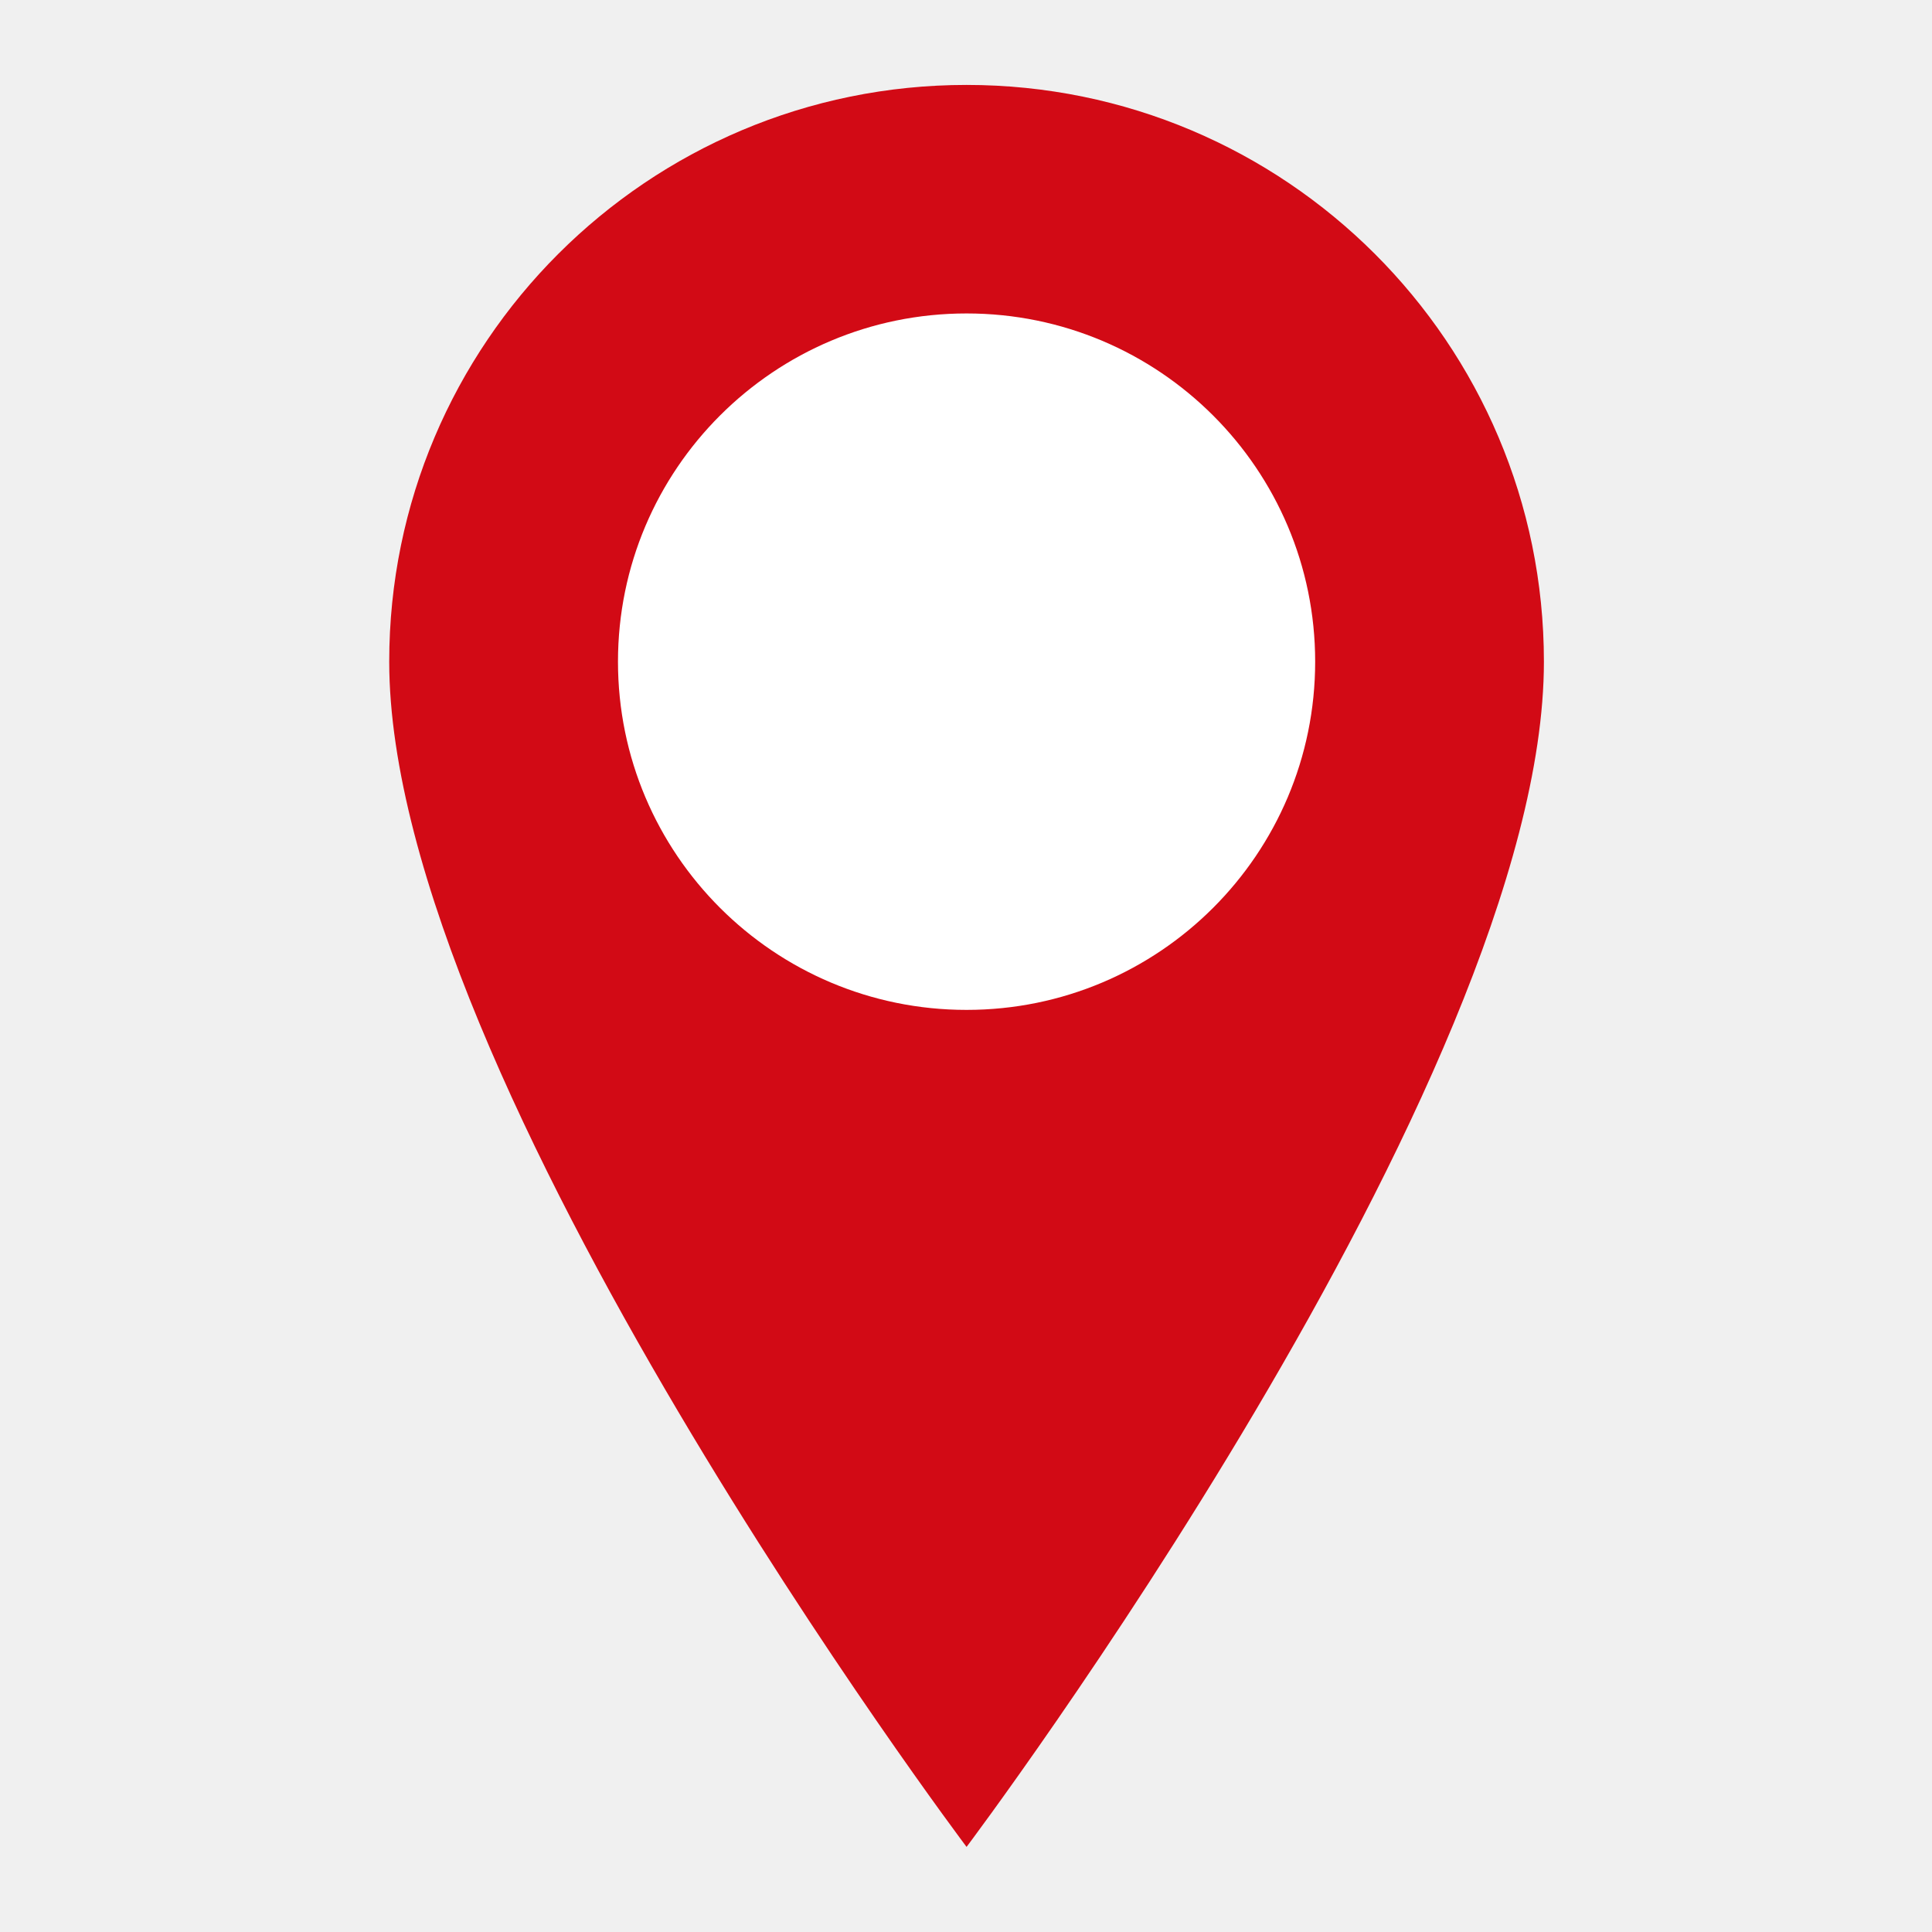
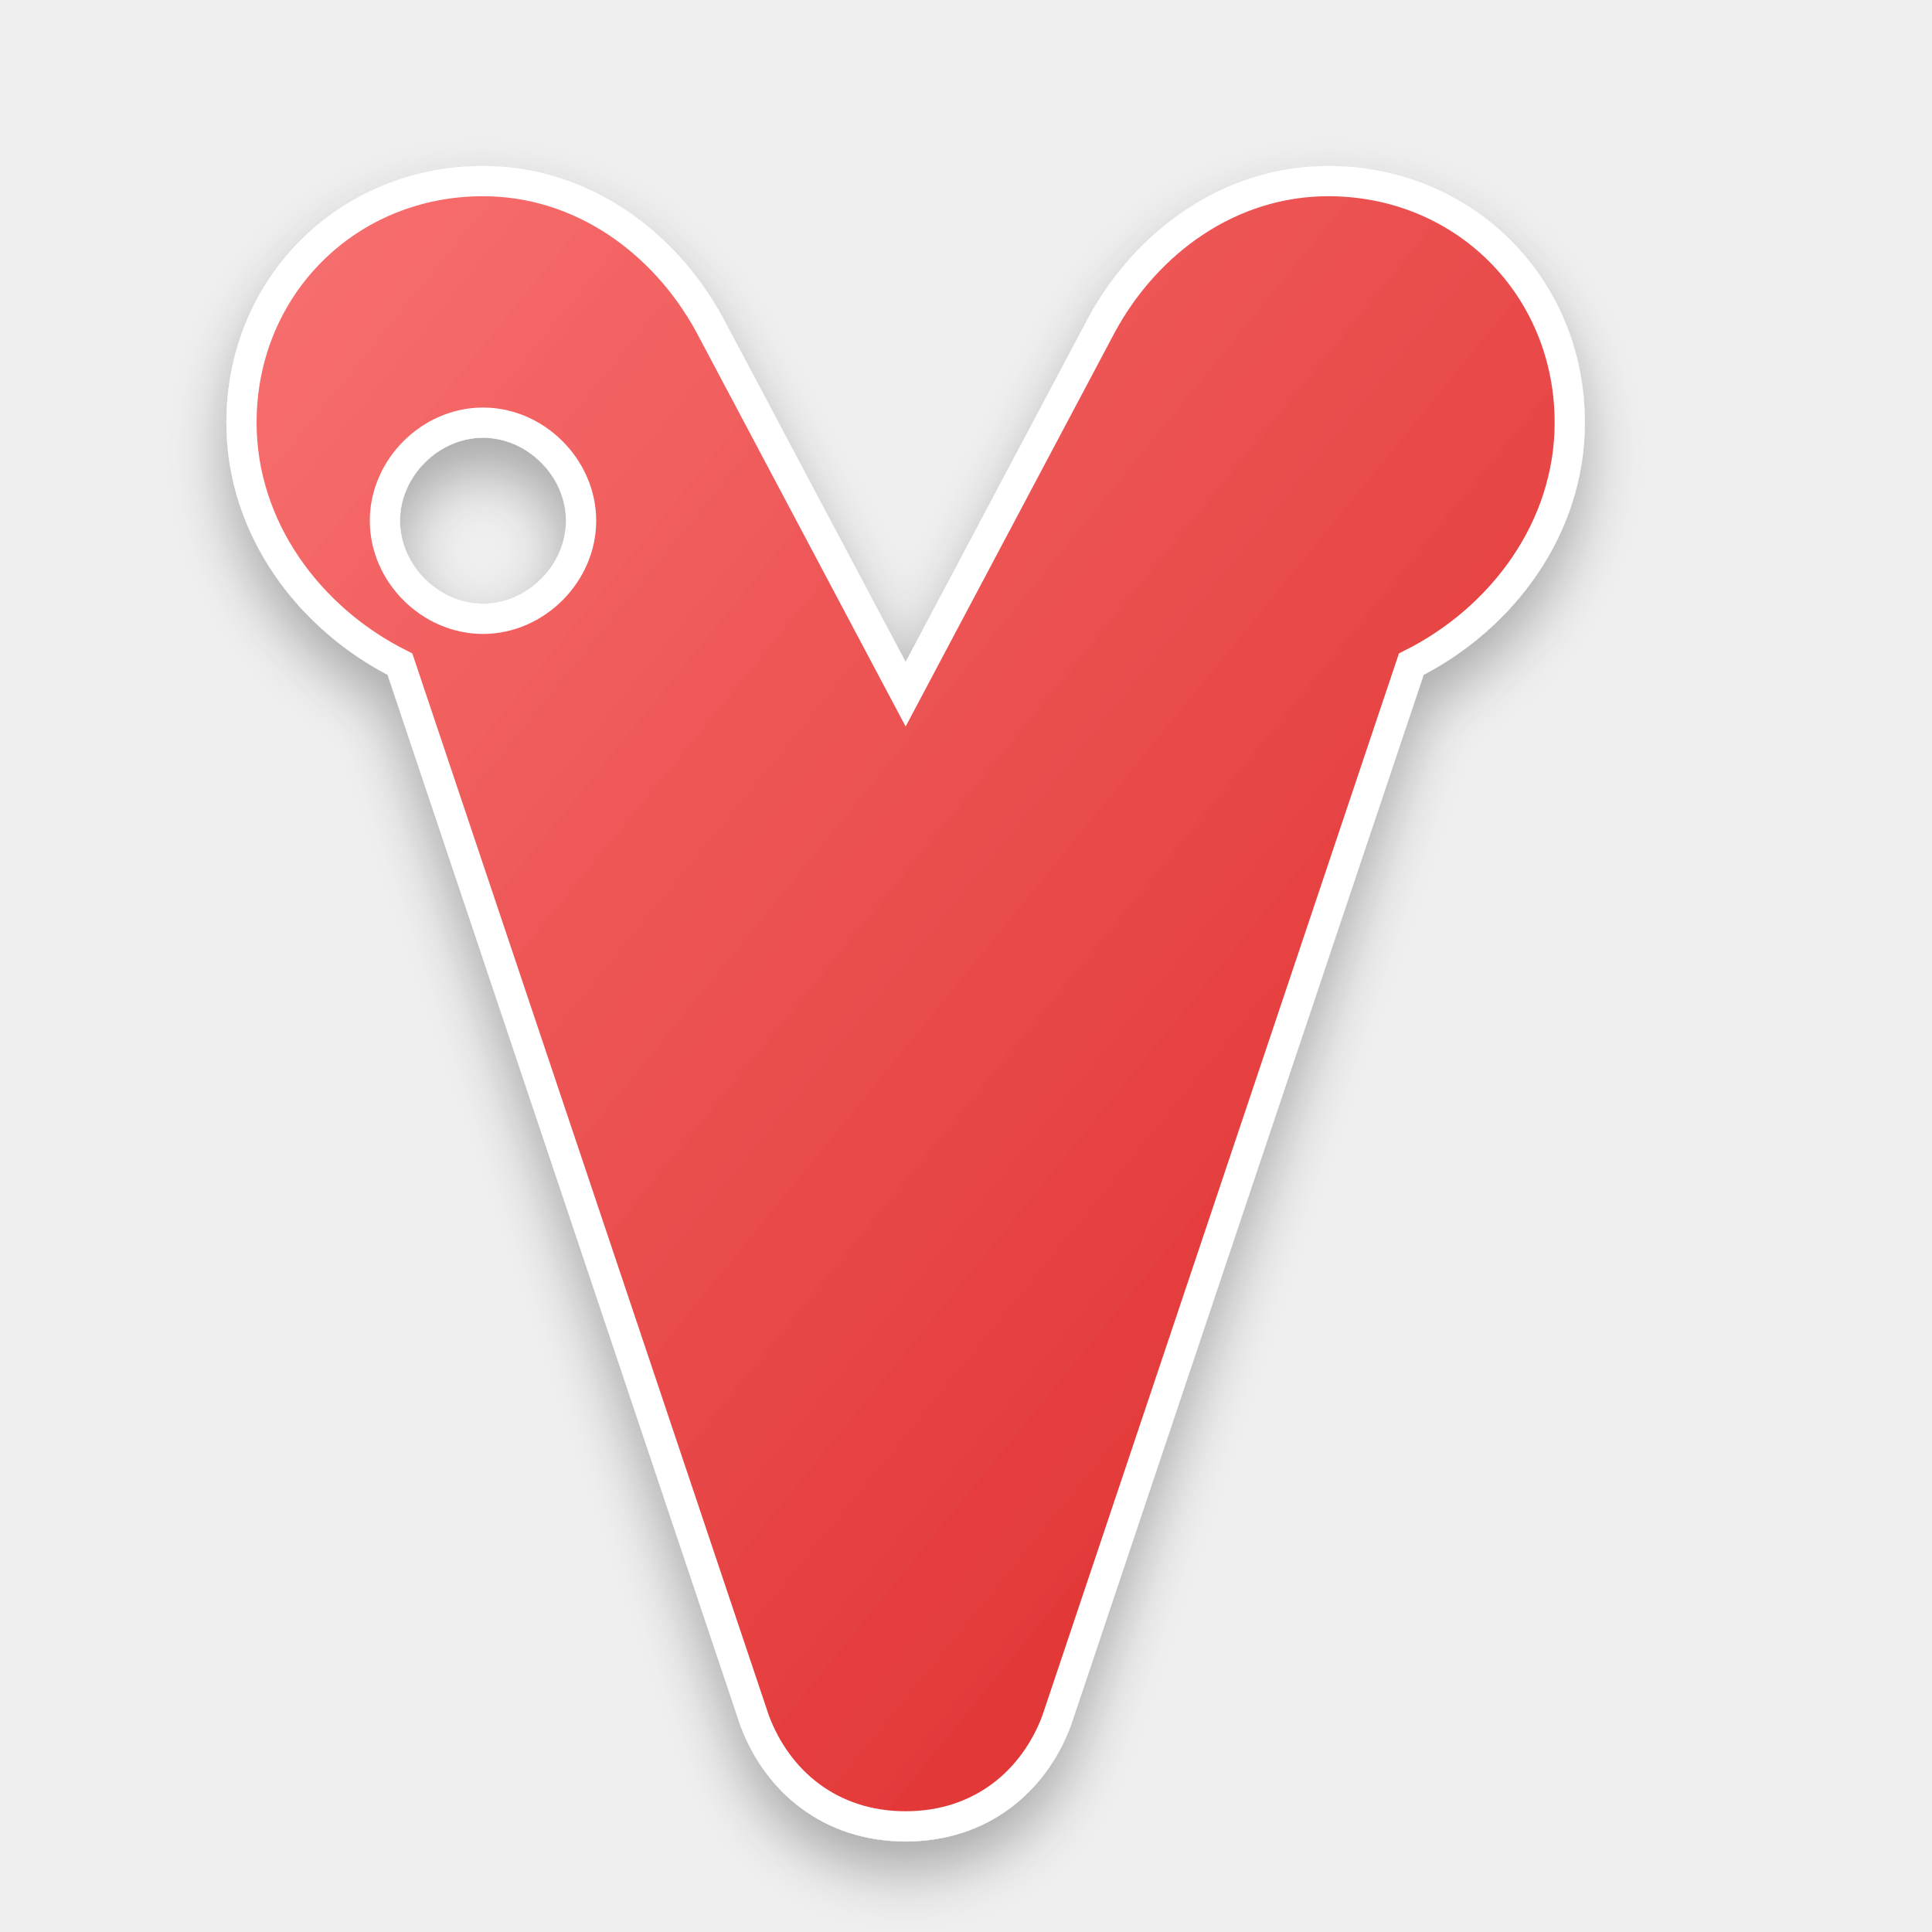
- <svg xmlns="http://www.w3.org/2000/svg" width="500" zoomAndPan="magnify" viewBox="0 0 375 375" height="500" preserveAspectRatio="xMidYMid meet" version="1.0">
+ <svg xmlns="http://www.w3.org/2000/svg" viewBox="0 0 256 256" role="img" aria-label="Red VibeCity Pin">
  <defs>
-     <clipPath id="97c550c8e7">
-       <path d="M 75.484 16.484 L 299.734 16.484 L 299.734 358.484 L 75.484 358.484 Z M 75.484 16.484 " clip-rule="nonzero" />
-     </clipPath>
+     <linearGradient id="redGrad" x1="0" y1="0" x2="1" y2="1">
+       <stop offset="0%" stop-color="#F87171" />
+       <stop offset="100%" stop-color="#DC2626" />
+     </linearGradient>
+     <filter id="dropShadow" x="-50%" y="-50%" width="200%" height="200%">
+       <feGaussianBlur in="SourceAlpha" stdDeviation="4" />
+       <feOffset dx="0" dy="4" result="offsetblur" />
+       <feComponentTransfer>
+         <feFuncA type="linear" slope="0.3" />
+       </feComponentTransfer>
+       <feMerge>
+         <feMergeNode />
+         <feMergeNode in="SourceGraphic" />
+       </feMerge>
+     </filter>
  </defs>
-   <g clip-path="url(#97c550c8e7)">
-     <path fill="#d20a15" d="M 187.609 16.484 C 125.719 16.484 75.547 66.605 75.547 128.43 C 75.547 209.594 187.609 358.484 187.609 358.484 C 187.609 358.484 299.672 209.594 299.672 128.43 C 299.672 66.605 249.5 16.484 187.609 16.484 " fill-opacity="1" fill-rule="nonzero" />
-   </g>
-   <path fill="#ffffff" d="M 255.273 128.43 C 255.273 165.758 224.977 196.02 187.609 196.02 C 150.242 196.02 119.949 165.758 119.949 128.43 C 119.949 91.102 150.242 60.84 187.609 60.84 C 224.977 60.84 255.273 91.102 255.273 128.43 " fill-opacity="1" fill-rule="nonzero" />
+   <path d="     M 64 24     C 46 24, 32 38, 32 56     C 32 70, 41 82, 53 88     L 100 228     C 103 236, 110 242, 120 242     C 130 242, 137 236, 140 228     L 187 88     C 199 82, 208 70, 208 56     C 208 38, 194 24, 176 24     C 163 24, 152 32, 146 43     L 120 92     L 94 43     C 88 32, 77 24, 64 24     Z     M 64 56     C 71 56, 77 62, 77 69     C 77 76, 71 82, 64 82     C 57 82, 51 76, 51 69     C 51 62, 57 56, 64 56     Z   " fill="url(#redGrad)" filter="url(#dropShadow)" stroke="white" stroke-width="4" />
</svg>
